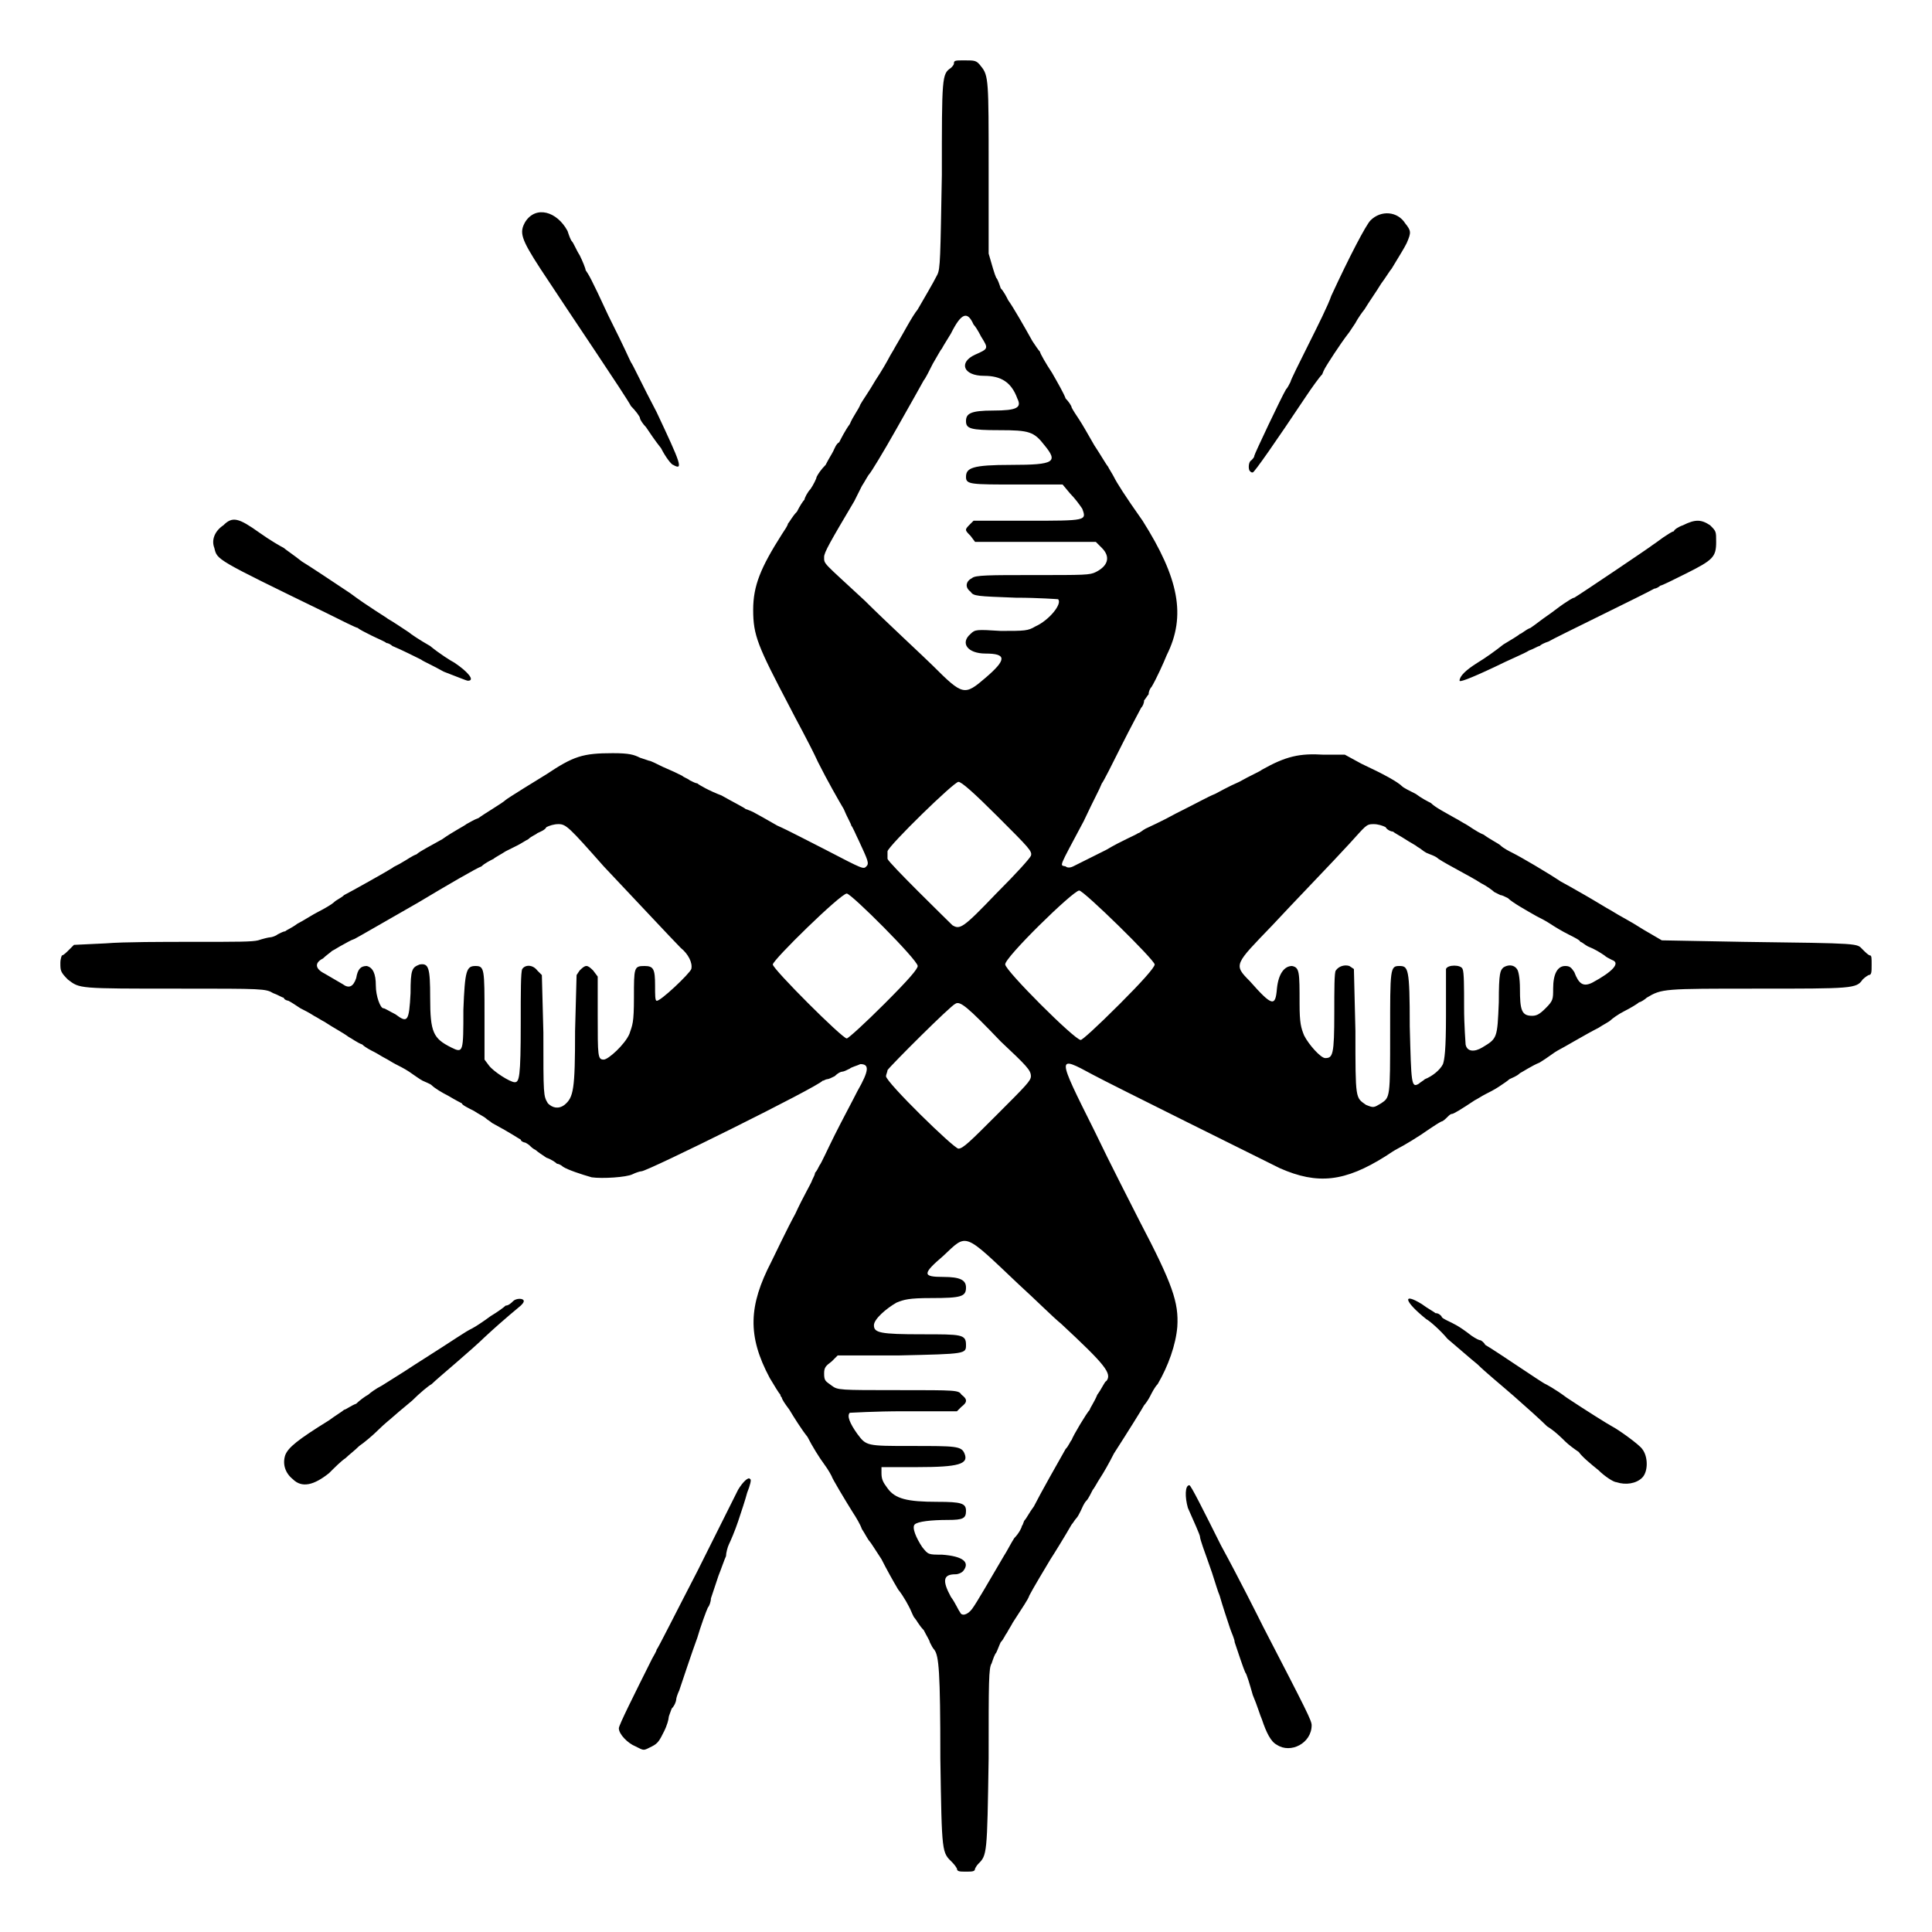
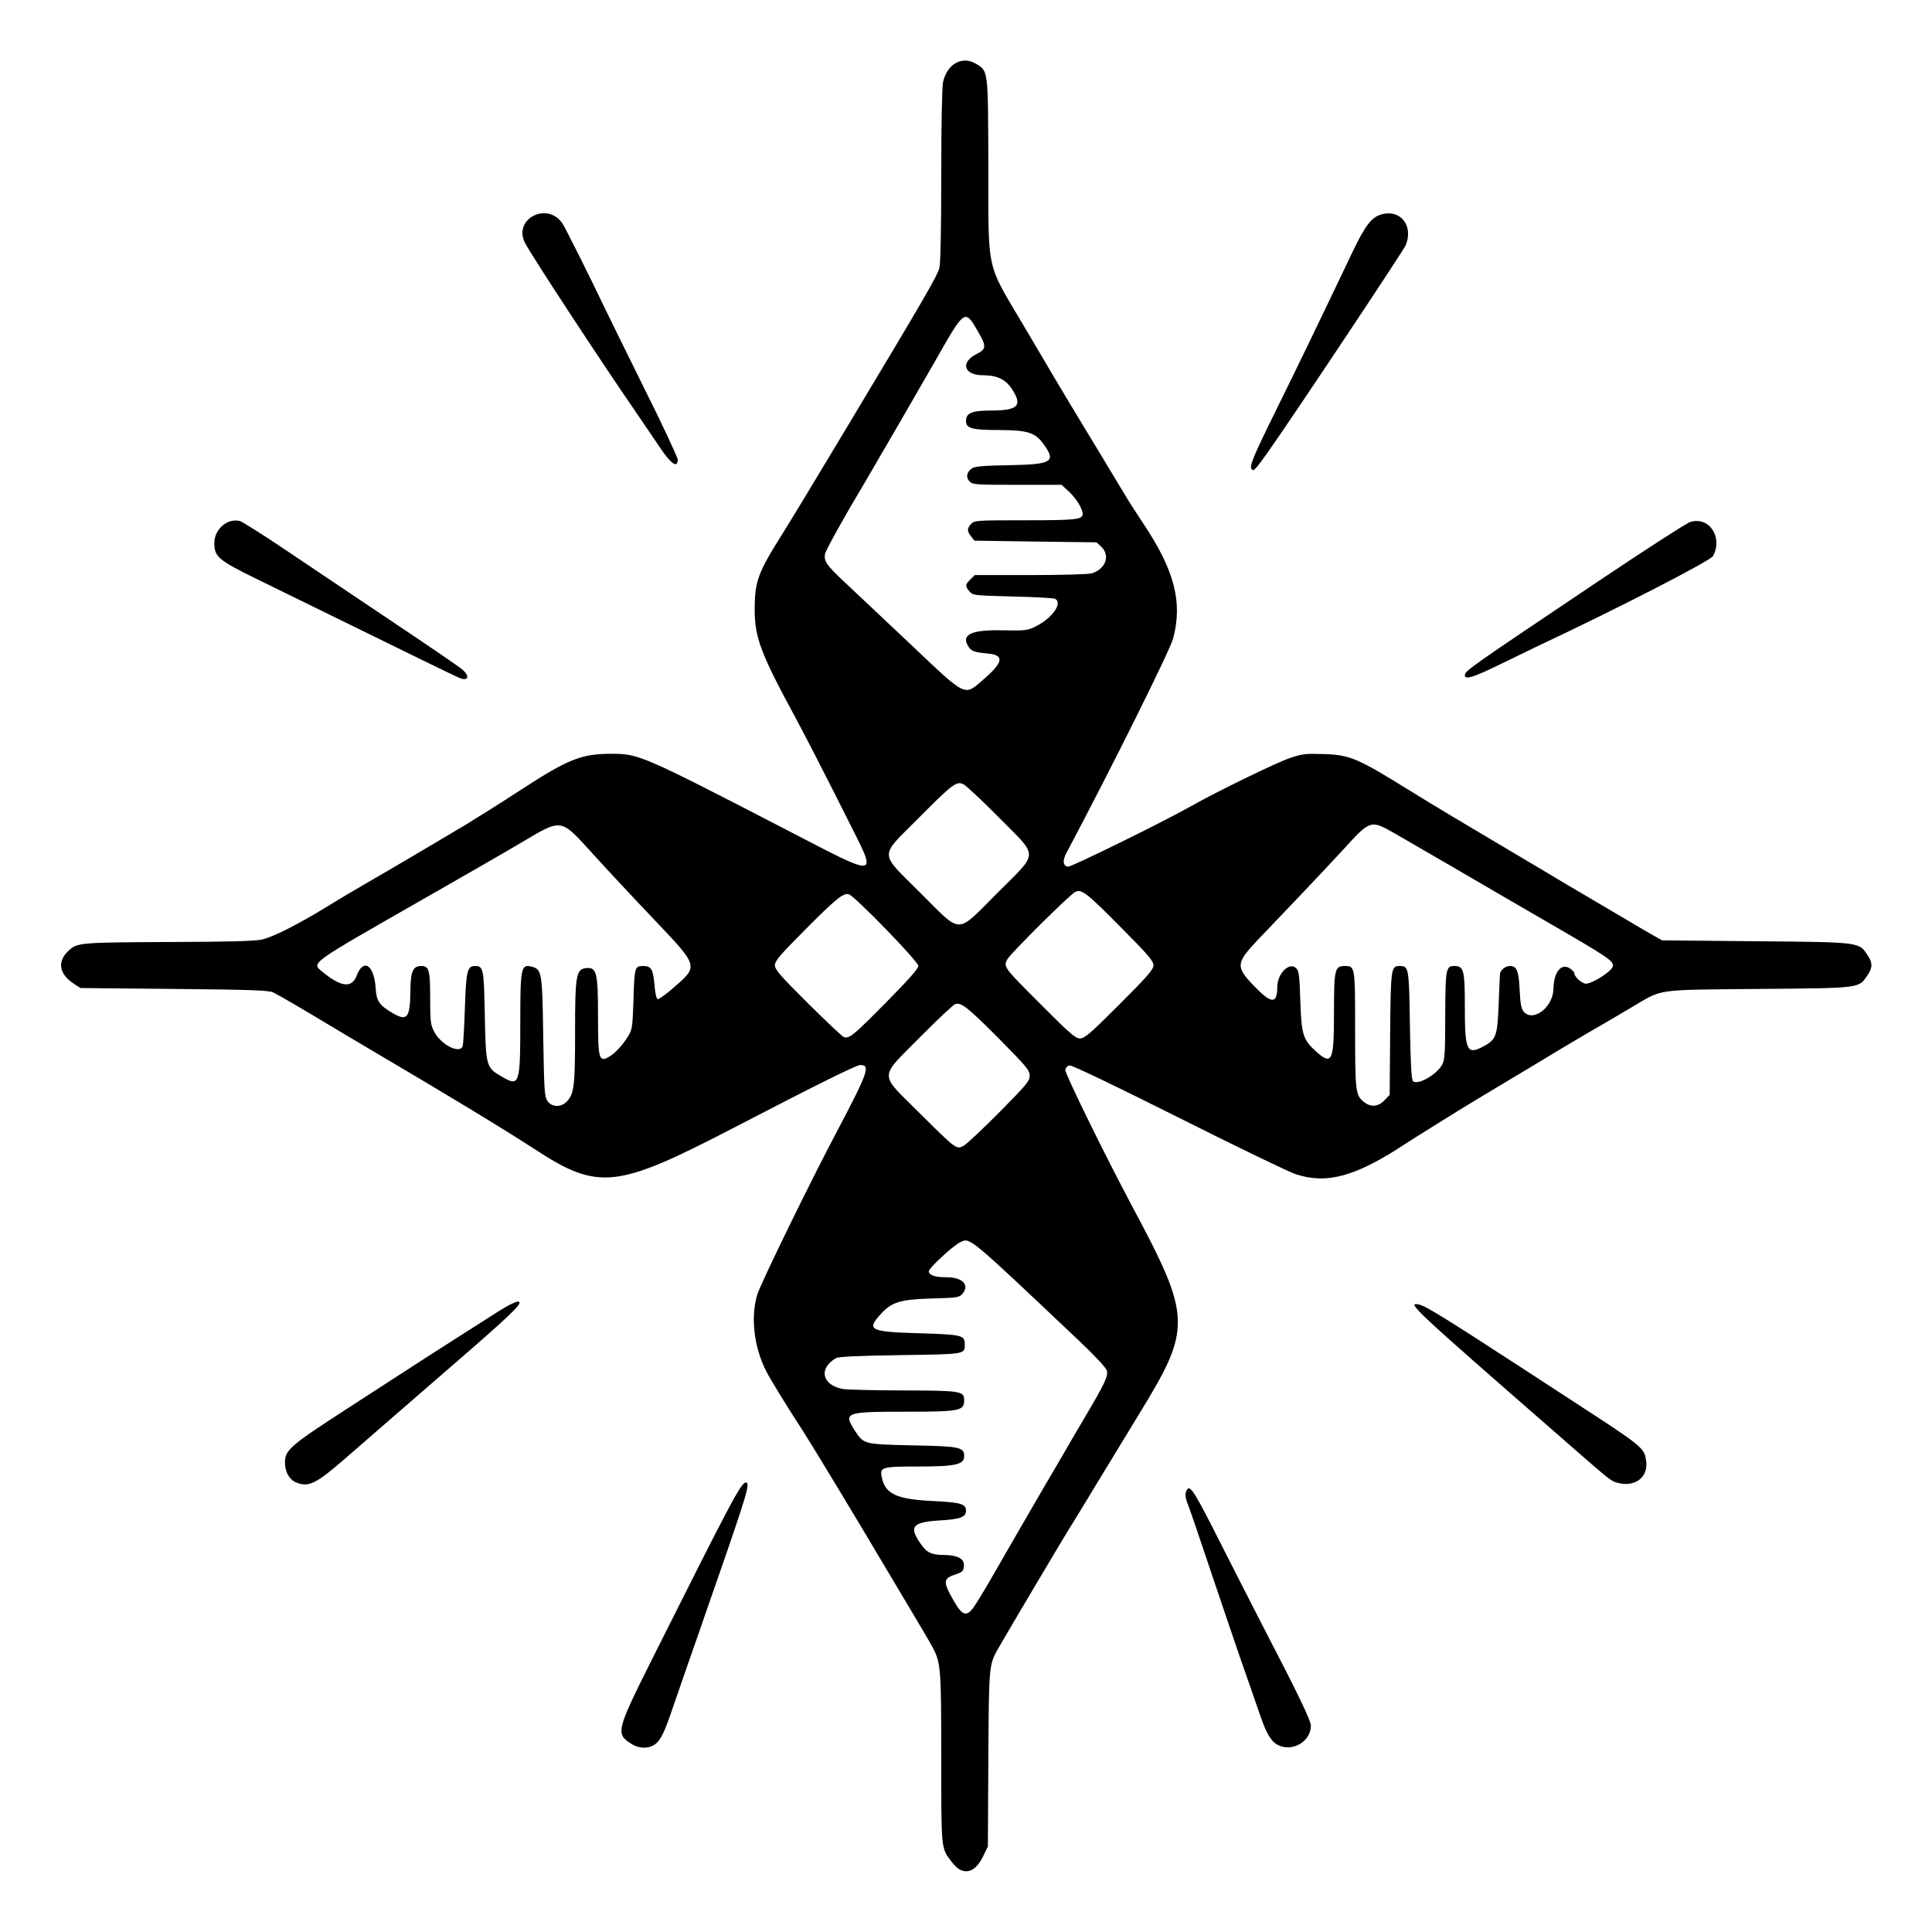
<svg xmlns="http://www.w3.org/2000/svg" viewBox="0 0 128 128">
-   <path id="glyph" fill-rule="evenodd" d="M63.4 123.8C63.4 123.8 63.3 123.6 63.1 123.4C62.4 122.7 62.4 122.9 62.3 116.5C62.3 110.7 62.2 109.7 61.9 109.3C61.8 109.2 61.7 109.0 61.6 108.8C61.6 108.7 61.4 108.4 61.2 108.0C60.9 107.7 60.7 107.3 60.6 107.2C60.5 107.1 60.4 106.8 60.3 106.6C60.2 106.4 59.9 105.8 59.5 105.3C59.2 104.8 58.7 103.9 58.4 103.3C58.0 102.7 57.7 102.2 57.6 102.1C57.5 102.0 57.3 101.6 57.1 101.3C57.0 101.0 56.7 100.5 56.5 100.2C56.0 99.4 55.1 97.9 55.1 97.8C55.1 97.8 54.9 97.4 54.6 97.0C54.3 96.6 53.8 95.8 53.5 95.2C53.1 94.7 52.6 93.9 52.3 93.4C52.0 93.0 51.8 92.7 51.8 92.6C51.8 92.6 51.7 92.5 51.7 92.4C51.6 92.3 51.3 91.8 51.0 91.3C49.5 88.5 49.6 86.5 51.1 83.6C51.4 83.0 52.1 81.5 52.7 80.4C53.2 79.3 53.8 78.3 53.8 78.2C53.9 78.0 54.0 77.8 54.0 77.7C54.1 77.6 54.2 77.4 54.3 77.2C54.4 77.1 54.8 76.2 55.3 75.2C55.8 74.2 56.5 72.9 56.8 72.3C57.6 70.9 57.6 70.5 57.0 70.5C56.8 70.6 56.4 70.7 56.3 70.8C56.1 70.9 55.9 71.0 55.8 71.0C55.7 71.0 55.5 71.1 55.3 71.3C55.1 71.4 54.9 71.5 54.8 71.5C54.7 71.5 54.6 71.6 54.5 71.6C54.2 72.0 42.9 77.6 42.5 77.6C42.4 77.6 42.1 77.7 41.9 77.8C41.5 78.0 39.9 78.1 39.2 78.0C38.5 77.8 37.6 77.5 37.3 77.3C37.2 77.2 37.0 77.1 36.9 77.1C36.8 77.0 36.5 76.8 36.2 76.7C35.9 76.5 35.6 76.3 35.5 76.2C35.3 76.1 35.2 76.0 35.1 75.9C35.0 75.8 34.8 75.7 34.8 75.7C34.7 75.7 34.5 75.6 34.5 75.5C34.3 75.4 33.9 75.1 32.6 74.4C32.5 74.3 32.3 74.2 32.2 74.1C32.1 74.0 31.7 73.8 31.4 73.6C31.0 73.4 30.6 73.2 30.6 73.1C30.6 73.1 30.2 72.9 29.7 72.6C29.3 72.4 28.8 72.1 28.6 71.9C28.5 71.8 28.2 71.7 28.0 71.6C27.8 71.5 27.4 71.2 27.1 71.0C26.8 70.8 26.4 70.6 26.2 70.5C26.0 70.4 25.7 70.2 25.5 70.1C25.3 70.0 25.0 69.8 24.8 69.7C24.6 69.6 24.2 69.4 24.0 69.2C23.7 69.1 23.3 68.8 23.1 68.7C22.7 68.4 22.1 68.1 21.5 67.7C21.3 67.6 21.0 67.4 20.8 67.3C20.5 67.1 20.1 66.9 19.9 66.8C19.6 66.6 19.3 66.4 19.1 66.3C19.0 66.3 18.8 66.2 18.8 66.1C18.7 66.1 18.4 65.9 18.1 65.8C17.6 65.5 17.4 65.5 11.9 65.5C5.1 65.5 5.3 65.5 4.5 64.9C4.0 64.4 4.0 64.3 4.0 63.8C4.0 63.5 4.1 63.3 4.1 63.3C4.2 63.3 4.4 63.1 4.6 62.9L4.9 62.6L7.0 62.5C8.2 62.4 10.8 62.4 12.8 62.4C15.8 62.4 16.7 62.4 17.1 62.3C17.4 62.2 17.8 62.1 17.9 62.1C18.0 62.1 18.3 62.0 18.4 61.9C18.6 61.8 18.8 61.7 18.9 61.7C19.0 61.6 19.3 61.5 19.7 61.2C20.1 61.0 20.7 60.6 21.1 60.4C21.5 60.2 22.0 59.9 22.1 59.8C22.3 59.6 22.6 59.5 22.8 59.3C23.2 59.1 25.7 57.7 26.0 57.5C26.1 57.4 26.4 57.3 26.7 57.1C26.9 57.0 27.3 56.7 27.6 56.6C27.8 56.4 28.6 56.0 29.3 55.6C30.0 55.1 30.8 54.7 30.9 54.6C31.1 54.5 31.4 54.3 31.7 54.2C32.1 53.9 33.3 53.2 33.5 53.0C33.6 52.9 35.7 51.6 36.2 51.3C38.0 50.1 38.6 49.9 40.6 49.9C41.7 49.9 42.0 50.0 42.4 50.2C42.7 50.3 43.0 50.4 43.0 50.4C43.1 50.4 43.5 50.6 43.9 50.8C44.6 51.1 44.8 51.2 45.2 51.4C45.3 51.5 45.6 51.6 45.7 51.7C45.9 51.8 46.1 51.9 46.2 51.9C46.3 52.0 47.0 52.4 47.8 52.7C48.5 53.1 49.3 53.5 49.4 53.6C49.4 53.6 49.7 53.7 49.9 53.8C50.1 53.9 50.8 54.3 51.5 54.7C52.2 55.0 53.7 55.8 54.7 56.3C57.2 57.6 57.2 57.6 57.4 57.4C57.6 57.2 57.5 57.0 56.9 55.7C56.7 55.3 56.5 54.8 56.4 54.7C56.4 54.6 56.1 54.1 55.9 53.6C55.6 53.1 54.8 51.7 54.2 50.5C53.6 49.2 52.7 47.6 52.3 46.8C50.2 42.8 49.9 42.1 49.9 40.4C49.9 38.8 50.4 37.6 51.8 35.4C52.0 35.1 52.2 34.8 52.2 34.7C52.3 34.6 52.5 34.2 52.8 33.9C53.0 33.5 53.2 33.2 53.3 33.1C53.3 33.0 53.5 32.6 53.7 32.4C53.9 32.1 54.1 31.7 54.1 31.6C54.2 31.4 54.4 31.1 54.7 30.8C54.9 30.4 55.1 30.1 55.2 29.9C55.3 29.7 55.4 29.4 55.6 29.3C55.7 29.1 56.0 28.5 56.3 28.1C56.5 27.6 56.9 27.1 57.0 26.8C57.1 26.6 57.6 25.9 58.0 25.2C58.4 24.6 58.8 23.9 58.9 23.7C59.0 23.5 59.2 23.2 59.3 23.0C59.9 22.0 60.4 21.0 60.8 20.5C61.2 19.8 61.8 18.8 62.1 18.2C62.3 17.8 62.3 17.1 62.4 11.6C62.4 5.1 62.4 4.9 63.0 4.5C63.1 4.4 63.2 4.3 63.2 4.2C63.2 4.0 63.3 4.0 63.9 4.0C64.6 4.0 64.7 4.0 65.0 4.4C65.5 5.0 65.5 5.4 65.5 11.1C65.5 14.0 65.5 16.5 65.5 16.8C65.7 17.5 65.9 18.2 66.0 18.4C66.1 18.5 66.2 18.8 66.3 19.1C66.5 19.3 66.7 19.7 66.8 19.9C67.1 20.3 67.9 21.7 68.4 22.6C68.6 22.9 68.8 23.2 68.9 23.3C68.9 23.4 69.3 24.1 69.7 24.7C70.1 25.4 70.5 26.1 70.6 26.4C70.8 26.6 71.0 26.9 71.0 27.0C71.1 27.2 71.3 27.5 71.5 27.8C71.7 28.1 72.1 28.8 72.5 29.5C72.9 30.1 73.3 30.8 73.4 30.9C73.5 31.1 73.7 31.4 73.8 31.6C74.0 32.0 74.5 32.8 75.7 34.5C78.1 38.3 78.6 40.8 77.3 43.4C77.1 43.9 76.6 45.0 76.3 45.5C76.2 45.6 76.1 45.8 76.1 46.0C76.0 46.1 75.9 46.3 75.8 46.4C75.8 46.6 75.7 46.8 75.6 46.9C75.5 47.1 74.9 48.2 74.3 49.4C73.7 50.6 73.1 51.8 73.0 51.9C72.8 52.4 72.6 52.7 71.8 54.4C70.1 57.6 70.2 57.3 70.6 57.4C70.7 57.5 70.9 57.5 71.1 57.4C71.3 57.3 72.3 56.8 73.3 56.3C74.3 55.7 75.3 55.3 75.4 55.2C75.5 55.2 75.7 55.0 75.9 54.9C76.1 54.8 77.0 54.4 77.9 53.9C79.5 53.1 80.0 52.8 80.5 52.6C80.7 52.5 81.4 52.1 82.1 51.8C82.8 51.4 83.5 51.1 83.6 51.0C85.2 50.1 86.1 49.9 87.7 50.0L89.1 50.0L90.2 50.6C91.7 51.3 92.6 51.8 92.9 52.1C93.0 52.2 93.4 52.4 93.8 52.6C94.2 52.9 94.6 53.1 94.8 53.2C95.1 53.5 95.7 53.8 96.4 54.2C96.6 54.3 96.9 54.5 97.1 54.6C97.3 54.7 97.8 55.1 98.3 55.3C98.7 55.6 99.3 55.9 99.4 56.0C99.6 56.2 100.0 56.4 100.2 56.5C100.8 56.8 102.5 57.8 103.4 58.4C103.6 58.5 104.3 58.9 105.0 59.3C105.7 59.7 106.5 60.2 106.7 60.3C107.5 60.8 107.8 60.9 108.9 61.6L110.1 62.3L115.5 62.4C123.4 62.5 123.0 62.5 123.4 62.9C123.6 63.1 123.8 63.3 123.9 63.3C124.0 63.3 124.0 63.5 124.0 63.9C124.0 64.4 124.0 64.6 123.8 64.6C123.8 64.6 123.6 64.7 123.4 64.9C123.0 65.5 122.7 65.5 116.4 65.5C110.2 65.5 110.1 65.5 109.1 66.1C109.0 66.2 108.7 66.4 108.6 66.4C108.5 66.5 108.0 66.8 107.6 67.0C107.2 67.2 106.8 67.5 106.7 67.6C106.6 67.7 106.2 67.9 105.9 68.1C105.1 68.5 103.6 69.4 103.2 69.6C103.0 69.7 102.5 70.1 102.0 70.4C101.5 70.6 100.9 71.0 100.7 71.1C100.5 71.3 100.2 71.4 100.0 71.5C99.9 71.6 99.6 71.8 99.3 72.0C99.0 72.2 98.6 72.4 98.4 72.5C98.2 72.6 97.9 72.8 97.7 72.9C96.8 73.5 96.3 73.8 96.2 73.8C96.1 73.8 96.0 73.9 95.9 74.0C95.8 74.1 95.6 74.3 95.5 74.3C95.3 74.4 95.0 74.6 94.7 74.8C94.0 75.3 93.0 75.9 92.6 76.1C92.4 76.2 92.1 76.4 91.8 76.6C89.1 78.3 87.3 78.5 84.8 77.4C84.0 77.0 73.5 71.8 72.4 71.2C70.0 69.9 70.0 69.9 72.5 74.9C73.6 77.2 75.0 79.9 75.5 80.9C77.7 85.1 78.1 86.3 78.0 87.9C77.9 89.1 77.4 90.5 76.7 91.7C76.5 91.9 76.3 92.3 76.2 92.5C76.1 92.7 75.9 93.0 75.8 93.1C75.7 93.3 74.7 94.9 73.8 96.3C73.5 96.9 73.1 97.6 72.9 97.9C72.7 98.2 72.5 98.6 72.4 98.7C72.3 98.9 72.1 99.3 72.0 99.4C71.8 99.6 71.7 99.9 71.6 100.1C71.5 100.3 71.4 100.5 71.3 100.6C71.2 100.7 71.1 100.9 71.0 101.0C70.6 101.7 69.8 103.0 69.6 103.3C69.3 103.8 68.4 105.3 68.2 105.7C68.1 106.0 67.8 106.4 67.1 107.5C67.0 107.7 66.8 108.0 66.7 108.2C66.6 108.3 66.5 108.6 66.3 108.8C66.2 109.0 66.1 109.3 66.0 109.5C65.9 109.6 65.8 109.9 65.7 110.2C65.5 110.5 65.5 111.4 65.5 116.5C65.4 122.9 65.4 122.9 64.8 123.5C64.7 123.6 64.6 123.8 64.6 123.8C64.6 124.0 64.4 124.0 64.0 124.0C63.6 124.0 63.4 124.0 63.4 123.8ZM42.1 115.7C41.6 115.5 41.0 114.9 41.0 114.5C41.0 114.3 42.0 112.3 43.2 109.9C43.3 109.7 43.5 109.4 43.5 109.3C43.6 109.2 44.8 106.8 46.2 104.1C47.6 101.3 48.8 98.9 48.9 98.7C49.2 98.2 49.6 97.8 49.7 98.0C49.8 98.0 49.7 98.4 49.5 98.9C49.4 99.3 49.1 100.2 48.9 100.8C48.7 101.4 48.4 102.1 48.3 102.3C48.2 102.5 48.1 102.9 48.1 103.1C48.0 103.3 47.8 103.9 47.6 104.4C47.4 105.0 47.2 105.6 47.1 105.9C47.1 106.1 47.0 106.4 46.9 106.5C46.8 106.7 46.4 107.8 46.2 108.5C45.9 109.3 45.1 111.7 45.0 112.0C44.9 112.2 44.8 112.5 44.8 112.6C44.8 112.7 44.7 113.0 44.5 113.2C44.4 113.5 44.3 113.7 44.3 113.8C44.3 113.9 44.2 114.3 44.0 114.7C43.7 115.3 43.6 115.5 43.2 115.7C42.6 116.0 42.7 116.0 42.1 115.7ZM84.6 115.6C84.2 115.4 83.9 114.8 83.6 113.9C83.5 113.7 83.3 113.0 83.0 112.3C82.8 111.6 82.6 110.9 82.5 110.8C82.4 110.6 82.0 109.4 81.8 108.8C81.8 108.6 81.6 108.2 81.5 107.9C81.3 107.3 81.0 106.4 80.8 105.7C80.7 105.5 80.5 104.8 80.3 104.2C80.1 103.6 79.8 102.8 79.7 102.5C79.6 102.2 79.5 101.9 79.5 101.8C79.5 101.7 79.1 100.8 78.7 99.9C78.5 99.2 78.5 98.4 78.8 98.4C78.9 98.4 79.7 100.0 80.9 102.4C82.1 104.6 83.3 107.0 83.7 107.8C86.6 113.4 86.9 114.0 86.9 114.3C86.9 115.5 85.5 116.2 84.6 115.6ZM64.4 106.6C64.7 106.2 65.5 104.8 66.5 103.1C66.7 102.8 67.0 102.2 67.2 101.9C67.5 101.6 67.7 101.2 67.7 101.1C67.8 101.0 67.8 100.8 67.9 100.7C68.0 100.6 68.2 100.2 68.5 99.8C68.9 99.0 70.2 96.7 70.6 96.0C70.8 95.8 70.9 95.5 71.0 95.4C71.1 95.1 72.0 93.6 72.2 93.4C72.2 93.3 72.5 92.9 72.7 92.4C73.0 92.0 73.2 91.5 73.3 91.5C73.7 91.0 73.2 90.4 70.3 87.7C69.8 87.3 68.6 86.1 67.5 85.1C63.8 81.6 64.1 81.7 62.5 83.2C61.1 84.4 61.1 84.6 62.5 84.6C63.6 84.6 64.0 84.8 64.0 85.3C64.0 85.9 63.7 86.0 61.7 86.0C60.2 86.0 59.9 86.1 59.4 86.3C58.7 86.7 57.9 87.4 57.9 87.8C57.9 88.3 58.3 88.4 61.1 88.4C63.7 88.4 64.0 88.4 64.0 89.1C64.0 89.7 64.0 89.7 59.6 89.8L55.5 89.8L55.1 90.2C54.7 90.5 54.6 90.6 54.6 91.0C54.6 91.5 54.7 91.5 55.1 91.8C55.5 92.1 55.6 92.1 59.5 92.1C63.4 92.1 63.5 92.1 63.7 92.4C64.1 92.7 64.1 92.9 63.7 93.2L63.4 93.5L59.9 93.5C57.9 93.5 56.4 93.6 56.3 93.6C56.1 93.8 56.3 94.3 56.8 95.0C57.4 95.8 57.4 95.8 60.4 95.8C63.3 95.8 63.7 95.8 63.9 96.3C64.2 97.0 63.5 97.2 60.8 97.2L58.4 97.2L58.4 97.6C58.4 98.0 58.5 98.2 58.8 98.6C59.3 99.3 60.1 99.5 62.1 99.5C63.7 99.5 64.0 99.6 64.0 100.1C64.0 100.6 63.8 100.7 62.8 100.7C61.7 100.7 60.8 100.8 60.6 101.0C60.4 101.2 60.7 101.9 61.1 102.5C61.5 103.0 61.5 103.0 62.4 103.0C63.8 103.1 64.3 103.5 63.8 104.1C63.7 104.2 63.5 104.3 63.3 104.3C62.5 104.3 62.4 104.7 63.0 105.8C63.3 106.2 63.5 106.7 63.6 106.8C63.7 107.1 64.1 107.0 64.4 106.6ZM19.4 98.0C18.9 97.6 18.7 97.0 18.9 96.4C19.1 95.9 19.7 95.4 21.8 94.1C22.2 93.8 22.7 93.5 22.8 93.4C22.9 93.4 23.3 93.1 23.6 93.0C23.8 92.8 24.2 92.5 24.4 92.4C24.5 92.3 24.9 92.0 25.3 91.8C25.6 91.6 26.6 91.0 27.5 90.4C30.5 88.5 30.7 88.3 31.3 88.0C31.5 87.9 32.1 87.5 32.5 87.2C33.0 86.9 33.4 86.6 33.5 86.5C33.7 86.5 33.9 86.3 34.0 86.2C34.2 86.0 34.7 86.0 34.7 86.2C34.7 86.3 34.6 86.4 34.5 86.5C34.4 86.6 33.5 87.3 32.1 88.6C31.8 88.9 30.9 89.7 30.2 90.3C29.5 90.9 28.8 91.5 28.6 91.7C28.4 91.8 27.8 92.3 27.3 92.8C26.7 93.3 26.1 93.8 26.0 93.9C25.9 94.0 25.5 94.3 25.1 94.7C24.7 95.1 24.1 95.6 23.8 95.8C23.5 96.1 23.1 96.4 22.9 96.6C22.6 96.8 22.2 97.2 21.8 97.6C20.8 98.4 20.0 98.6 19.4 98.0ZM107.1 98.2C106.9 98.2 106.3 97.8 105.9 97.4C105.4 97.0 104.8 96.5 104.6 96.2C104.3 96.0 103.9 95.7 103.7 95.5C103.5 95.3 103.0 94.8 102.5 94.5C102.1 94.1 101.1 93.2 100.3 92.5C99.5 91.8 98.4 90.9 97.9 90.4C97.4 90.0 96.5 89.2 95.9 88.7C95.4 88.1 94.7 87.5 94.5 87.4C93.0 86.2 92.9 85.6 94.2 86.4C94.6 86.7 95.0 86.9 95.1 87.0C95.3 87.0 95.4 87.1 95.5 87.2C95.5 87.3 95.7 87.4 95.9 87.5C96.3 87.7 96.6 87.8 97.5 88.5C97.8 88.7 98.0 88.8 98.1 88.8C98.1 88.8 98.3 88.9 98.4 89.1C99.1 89.5 102.3 91.7 102.4 91.7C102.4 91.7 103.0 92.0 103.8 92.6C105.0 93.4 106.6 94.4 106.8 94.5C107.2 94.7 108.6 95.7 108.8 96.0C109.2 96.5 109.2 97.5 108.8 97.9C108.4 98.3 107.7 98.4 107.1 98.2ZM66.0 73.9C68.0 71.9 68.3 71.6 68.3 71.3C68.3 70.9 68.0 70.6 66.3 69.0C64.1 66.7 63.6 66.3 63.3 66.5C63.0 66.6 59.0 70.6 58.8 70.9C58.8 71.0 58.7 71.2 58.7 71.3C58.7 71.7 63.2 76.1 63.5 76.1C63.8 76.1 64.3 75.6 66.0 73.9ZM37.4 73.2C38.0 72.7 38.1 72.2 38.1 68.3L38.2 64.6L38.4 64.3C38.8 63.9 38.9 63.9 39.3 64.3L39.6 64.7L39.6 67.2C39.6 70.0 39.6 70.2 40.0 70.2C40.3 70.2 41.4 69.2 41.7 68.5C41.9 67.9 42.0 67.8 42.0 66.1C42.0 64.1 42.0 64.0 42.7 64.0C43.3 64.0 43.4 64.2 43.4 65.3C43.4 65.9 43.4 66.3 43.5 66.3C43.7 66.4 45.7 64.5 45.8 64.2C45.9 63.8 45.6 63.2 45.1 62.8C44.6 62.3 41.8 59.3 40.0 57.4C37.7 54.8 37.5 54.6 37.0 54.6C36.7 54.6 36.4 54.7 36.2 54.8C36.1 55.0 35.8 55.1 35.6 55.2C35.5 55.3 35.2 55.4 35.0 55.6C34.8 55.7 34.5 55.9 34.3 56.0C34.1 56.1 33.7 56.3 33.5 56.4C33.2 56.6 32.8 56.8 32.7 56.9C32.5 57.0 32.1 57.2 31.9 57.4C31.6 57.5 29.7 58.6 27.7 59.8C25.6 61.0 23.7 62.1 23.5 62.2C23.2 62.3 22.9 62.5 22.7 62.6C22.5 62.7 22.2 62.9 22.0 63.0C21.9 63.1 21.6 63.3 21.4 63.5C20.8 63.8 20.9 64.2 21.5 64.5C22.0 64.8 22.2 64.9 22.7 65.2C23.1 65.5 23.4 65.4 23.6 64.8C23.7 64.2 23.9 64.0 24.3 64.0C24.7 64.1 24.9 64.5 24.9 65.3C24.9 66.0 25.2 66.8 25.4 66.8C25.5 66.8 25.8 67.0 26.2 67.2C27.0 67.8 27.1 67.7 27.2 65.8C27.2 64.2 27.3 64.1 27.8 63.9C28.4 63.8 28.5 64.1 28.5 66.1C28.5 68.4 28.7 68.8 29.9 69.4C30.7 69.8 30.7 69.7 30.7 66.9C30.8 64.3 30.9 64.0 31.5 64.0C32.1 64.0 32.1 64.2 32.1 67.3L32.1 70.2L32.4 70.6C32.7 71.0 33.8 71.7 34.1 71.7C34.4 71.7 34.5 71.4 34.5 67.8C34.5 65.7 34.5 64.4 34.6 64.2C34.8 63.9 35.3 63.9 35.6 64.3L35.9 64.6L36.0 68.4C36.0 72.6 36.0 72.6 36.3 73.1C36.6 73.4 37.0 73.5 37.4 73.2ZM91.5 73.1C92.1 72.7 92.1 72.7 92.1 68.4C92.1 64.2 92.1 64.0 92.7 64.0C93.3 64.0 93.4 64.1 93.4 68.0C93.5 71.8 93.5 72.1 94.0 71.8C94.1 71.7 94.3 71.6 94.4 71.5C94.9 71.3 95.4 70.9 95.6 70.5C95.7 70.2 95.8 69.6 95.8 67.3C95.8 65.7 95.8 64.3 95.8 64.2C95.9 63.9 96.8 63.9 96.9 64.2C97.0 64.4 97.0 65.4 97.0 66.7C97.0 68.0 97.1 69.1 97.1 69.2C97.2 69.7 97.7 69.7 98.2 69.4C99.2 68.8 99.2 68.8 99.3 66.4C99.3 64.4 99.4 64.3 99.6 64.1C99.9 63.9 100.3 63.9 100.5 64.2C100.6 64.3 100.7 64.8 100.7 65.5C100.7 66.9 100.8 67.3 101.5 67.3C101.8 67.3 102.0 67.2 102.4 66.8C102.9 66.3 102.9 66.2 102.9 65.5C102.9 64.5 103.2 64.0 103.7 64.0C104.0 64.0 104.1 64.1 104.3 64.4C104.6 65.2 104.9 65.4 105.5 65.1C106.8 64.4 107.4 63.8 106.8 63.6C106.6 63.5 106.4 63.4 106.3 63.3C106.0 63.1 105.7 62.9 105.2 62.7C105.0 62.6 104.8 62.4 104.7 62.4C104.7 62.3 104.3 62.1 103.9 61.9C103.5 61.7 103.0 61.4 102.7 61.2C102.4 61.0 102.0 60.8 101.8 60.7C101.1 60.3 100.2 59.8 99.9 59.5C99.7 59.4 99.5 59.3 99.4 59.3C99.4 59.3 99.2 59.2 99.0 59.1C98.9 59.0 98.5 58.7 98.1 58.5C97.5 58.1 95.9 57.3 95.3 56.9C95.1 56.7 94.7 56.6 94.5 56.5C94.3 56.4 94.1 56.2 93.9 56.1C93.8 56.0 93.4 55.8 93.1 55.6C92.8 55.4 92.4 55.2 92.3 55.1C92.2 55.1 91.9 55.0 91.8 54.8C91.6 54.7 91.3 54.6 91.0 54.6C90.5 54.6 90.5 54.7 89.4 55.9C88.4 57.0 85.5 60.0 84.3 61.3C81.8 63.9 81.7 63.9 82.8 65.0C84.3 66.7 84.5 66.7 84.6 65.5C84.7 64.5 85.1 64.0 85.6 64.0C86.1 64.1 86.1 64.4 86.1 66.5C86.1 67.8 86.2 68.1 86.4 68.6C86.7 69.2 87.5 70.1 87.8 70.1C88.3 70.1 88.4 69.9 88.4 67.1C88.4 65.6 88.4 64.4 88.5 64.3C88.7 64.0 89.1 63.9 89.4 64.0L89.7 64.2L89.8 68.3C89.8 72.9 89.8 72.7 90.5 73.2C91.0 73.4 91.0 73.4 91.5 73.1ZM74.2 66.5C75.6 65.1 76.5 64.1 76.5 63.9C76.5 63.6 71.8 59.0 71.5 59.0C71.1 59.0 66.5 63.5 66.6 63.9C66.6 64.3 71.2 68.9 71.6 68.9C71.7 68.9 72.6 68.1 74.2 66.5ZM58.6 66.5C60.2 64.9 60.8 64.2 60.8 64.0C60.8 63.6 56.4 59.2 56.1 59.2C55.7 59.2 51.2 63.6 51.2 63.9C51.2 64.2 55.8 68.8 56.1 68.8C56.2 68.8 57.3 67.8 58.6 66.5ZM66.0 59.2C67.4 57.8 68.2 56.9 68.3 56.7C68.4 56.4 68.2 56.2 66.1 54.1C64.5 52.5 63.7 51.8 63.5 51.8C63.2 51.8 58.9 56.0 58.8 56.4C58.8 56.6 58.8 56.8 58.8 56.9C58.9 57.2 62.7 60.9 63.1 61.3C63.6 61.6 63.8 61.5 66.0 59.2ZM65.3 44.9C66.7 43.7 66.7 43.3 65.3 43.3C64.1 43.3 63.6 42.6 64.3 42.0C64.6 41.7 64.7 41.7 66.3 41.8C67.9 41.8 68.1 41.8 68.6 41.5C69.5 41.1 70.4 40.0 70.1 39.7C70.1 39.7 68.8 39.6 67.3 39.6C64.7 39.5 64.5 39.5 64.3 39.2C63.9 38.9 64.0 38.5 64.4 38.3C64.6 38.1 65.6 38.1 68.4 38.1C71.9 38.1 72.2 38.1 72.6 37.9C73.4 37.5 73.6 36.9 73.0 36.3L72.6 35.9L68.6 35.9L64.6 35.9L64.3 35.5C63.9 35.1 63.9 35.1 64.3 34.7L64.5 34.5L68.0 34.5C72.0 34.5 72.0 34.5 71.7 33.7C71.5 33.4 71.2 33.0 70.9 32.7L70.4 32.1L67.4 32.1C64.3 32.1 64.0 32.1 64.0 31.6C64.0 31.0 64.4 30.8 67.0 30.8C69.9 30.8 70.1 30.6 69.2 29.5C68.5 28.6 68.2 28.5 66.2 28.5C64.3 28.5 64.0 28.4 64.0 27.9C64.0 27.4 64.3 27.2 65.8 27.2C67.4 27.2 67.7 27.0 67.4 26.4C67.0 25.3 66.3 24.9 65.2 24.9C63.8 24.9 63.5 24.0 64.6 23.5C65.5 23.1 65.5 23.1 65.0 22.3C64.8 21.9 64.6 21.6 64.5 21.5C64.1 20.6 63.7 20.7 63.0 22.1C62.7 22.6 62.5 22.9 62.4 23.1C62.3 23.2 62.1 23.6 61.8 24.1C61.6 24.5 61.3 25.1 61.2 25.2C61.1 25.4 60.3 26.8 59.4 28.4C58.5 30.0 57.7 31.3 57.6 31.4C57.5 31.5 57.3 31.9 57.1 32.2C56.9 32.6 56.7 33.0 56.6 33.2C55.0 35.9 54.6 36.6 54.6 36.9C54.6 37.4 54.5 37.2 57.3 39.8C58.6 41.1 61.3 43.6 61.8 44.1C63.8 46.1 63.9 46.1 65.3 44.9ZM29.4 44.5C28.7 44.1 28.0 43.8 27.9 43.7C27.7 43.6 26.5 43.0 26.0 42.8C25.9 42.7 25.7 42.6 25.6 42.6C25.5 42.5 25.0 42.3 24.6 42.1C24.2 41.9 23.8 41.7 23.7 41.6C23.6 41.6 22.6 41.1 21.6 40.6C14.2 37.0 14.4 37.1 14.2 36.3C14.0 35.8 14.2 35.2 14.8 34.8C15.4 34.2 15.8 34.3 17.2 35.3C17.9 35.8 18.6 36.2 18.8 36.3C18.9 36.4 19.5 36.8 20.0 37.2C20.5 37.5 22.0 38.5 23.2 39.3C24.4 40.2 25.6 40.9 25.7 41.0C25.9 41.1 26.8 41.7 27.1 41.9C27.2 42.0 27.8 42.4 28.5 42.8C29.1 43.3 29.9 43.8 30.1 43.9C31.0 44.5 31.5 45.1 31.0 45.1C30.9 45.1 30.2 44.8 29.4 44.5ZM96.7 45.1C96.7 44.8 97.1 44.4 97.9 43.9C98.4 43.6 99.1 43.1 99.6 42.7C100.1 42.4 100.6 42.1 100.7 42.0C100.8 42.0 101.1 41.7 101.4 41.6C101.7 41.4 102.2 41.0 102.5 40.8C102.8 40.6 103.3 40.2 103.6 40.0C103.9 39.8 104.2 39.6 104.3 39.6C104.8 39.3 109.4 36.2 109.5 36.1C109.5 36.1 109.8 35.9 110.2 35.6C110.5 35.4 110.8 35.2 110.9 35.2C110.9 35.1 111.2 34.9 111.5 34.8C112.3 34.4 112.7 34.4 113.3 34.8C113.7 35.2 113.7 35.2 113.7 35.9C113.7 36.9 113.5 37.1 111.7 38.0C110.9 38.4 110.1 38.8 110.0 38.8C109.9 38.9 109.7 39.0 109.6 39.0C109.1 39.3 102.9 42.3 102.6 42.5C102.3 42.6 102.1 42.7 102.0 42.8C101.9 42.8 101.6 43.0 101.3 43.1C101.0 43.3 100.0 43.7 99.0 44.2C97.3 45.0 96.7 45.2 96.7 45.1ZM82.8 31.2C82.7 31.1 82.7 30.6 82.9 30.5C83.0 30.4 83.1 30.3 83.1 30.2C83.1 30.1 84.9 26.3 85.2 25.8C85.3 25.7 85.4 25.5 85.5 25.3C85.5 25.2 86.1 24.0 86.7 22.8C87.3 21.6 88.0 20.2 88.2 19.6C89.4 17.0 90.5 14.9 90.8 14.6C91.5 13.9 92.6 14.0 93.1 14.8C93.5 15.3 93.5 15.4 93.2 16.1C93.0 16.5 92.8 16.8 92.2 17.8C92.1 17.9 91.8 18.4 91.5 18.8C91.2 19.3 90.7 20.0 90.4 20.5C90.0 21.0 89.8 21.4 89.8 21.4C89.8 21.4 89.6 21.7 89.4 22.0C88.7 22.9 87.9 24.2 87.9 24.2C87.9 24.2 87.7 24.5 87.6 24.8C87.4 25.0 86.9 25.7 86.5 26.3C84.5 29.3 83.1 31.3 83.0 31.3C82.9 31.3 82.9 31.3 82.8 31.2ZM44.6 30.8C44.5 30.8 44.1 30.3 43.8 29.7C43.4 29.2 43.0 28.6 42.8 28.3C42.6 28.1 42.4 27.8 42.4 27.7C42.4 27.6 42.1 27.2 41.8 26.9C41.5 26.3 37.9 21.0 35.8 17.8C34.5 15.8 34.4 15.4 34.8 14.7C35.5 13.6 36.9 14.0 37.6 15.3C37.7 15.6 37.8 15.9 37.9 16.0C38.0 16.1 38.2 16.6 38.4 16.9C38.6 17.3 38.8 17.8 38.8 17.9C39.0 18.2 39.1 18.3 40.3 20.9C41.5 23.3 41.6 23.6 41.8 24.0C41.9 24.1 42.6 25.6 43.5 27.3C45.1 30.7 45.3 31.2 44.6 30.8Z" />
+   <path id="glyph" fill-rule="evenodd" d="M63.56 123.85C63.42 123.77 63.17 123.52 63.00 123.29C62.35 122.42 62.36 122.54 62.36 116.49C62.36 110.63 62.33 110.20 61.83 109.22C61.65 108.87 61.15 108.02 59.39 105.07C59.16 104.69 58.80 104.08 58.59 103.73C56.82 100.73 53.90 95.91 53.27 94.92C52.15 93.20 51.04 91.39 50.77 90.86C49.95 89.25 49.72 87.28 50.17 85.77C50.38 85.07 53.70 78.26 55.45 74.96C57.51 71.05 57.69 70.56 57.00 70.56C56.73 70.56 54.10 71.87 48.59 74.73C40.81 78.77 39.64 78.89 35.40 76.12C33.37 74.80 29.66 72.55 24.80 69.69C23.51 68.93 22.09 68.08 21.64 67.81C20.25 66.97 18.49 65.94 18.12 65.76C17.83 65.61 16.75 65.57 11.55 65.52L5.33 65.46L4.87 65.16C3.91 64.52 3.78 63.70 4.53 63.00C5.11 62.45 5.22 62.44 11.22 62.41C15.19 62.40 16.93 62.35 17.38 62.24C18.13 62.06 19.73 61.25 21.58 60.12C22.32 59.66 23.48 58.97 24.16 58.58C25.62 57.74 28.80 55.87 30.84 54.65C31.64 54.16 33.20 53.18 34.29 52.47C37.66 50.27 38.49 49.94 40.55 49.94C42.31 49.94 42.60 50.06 52.11 54.98C58.39 58.23 58.16 58.27 56.17 54.31C54.80 51.57 53.25 48.55 52.64 47.43C50.40 43.30 50.00 42.22 50.00 40.39C50.00 38.52 50.21 37.95 51.83 35.38C52.29 34.65 54.23 31.45 56.14 28.26C61.43 19.44 62.07 18.33 62.24 17.74C62.31 17.46 62.36 15.19 62.36 11.65C62.36 8.14 62.41 5.79 62.48 5.44C62.75 4.23 63.75 3.67 64.67 4.23C65.48 4.72 65.46 4.59 65.48 10.97C65.49 18.18 65.30 17.32 67.86 21.64C68.39 22.54 69.01 23.59 69.24 23.98C69.96 25.22 71.72 28.14 73.04 30.31C73.74 31.47 74.46 32.66 74.63 32.95C74.80 33.24 75.30 34.01 75.73 34.66C77.81 37.77 78.36 39.88 77.73 42.28C77.52 43.09 73.61 50.94 70.66 56.50C70.38 57.01 70.42 57.37 70.76 57.42C70.97 57.45 77.17 54.40 78.95 53.39C80.47 52.52 84.59 50.51 85.41 50.24C86.28 49.94 86.47 49.92 87.75 49.96C89.43 50.02 89.94 50.23 93.34 52.34C93.65 52.53 94.26 52.91 94.69 53.17C95.12 53.44 96.92 54.51 98.69 55.56C100.46 56.61 102.28 57.69 102.73 57.96C103.18 58.24 104.34 58.92 105.31 59.49C106.28 60.06 107.44 60.74 107.89 61.01C108.34 61.28 109.02 61.68 109.41 61.90L110.11 62.30L116.32 62.36C123.28 62.42 123.15 62.41 123.73 63.28C124.07 63.79 124.07 64.10 123.74 64.59C123.13 65.49 123.39 65.46 116.50 65.52C109.49 65.59 110.22 65.49 108.06 66.76C107.32 67.20 105.98 67.99 105.07 68.51C104.17 69.04 103.17 69.63 102.85 69.83C102.53 70.03 101.21 70.82 99.92 71.59C98.63 72.36 97.14 73.26 96.61 73.59C96.08 73.92 95.21 74.46 94.68 74.79C94.16 75.11 93.46 75.56 93.13 75.77C89.82 77.95 87.93 78.47 85.86 77.80C85.40 77.65 81.90 75.96 78.08 74.04C73.97 71.98 71.02 70.56 70.87 70.59C70.72 70.61 70.61 70.72 70.58 70.88C70.55 71.12 73.16 76.45 75.02 79.94C78.95 87.30 78.97 87.96 75.49 93.65C74.76 94.84 73.50 96.93 72.67 98.28C71.85 99.64 71.05 100.96 70.88 101.21C70.60 101.65 66.84 107.98 66.19 109.12C65.51 110.31 65.52 110.21 65.48 116.51L65.45 122.33L65.13 122.99C64.69 123.88 64.15 124.17 63.56 123.85ZM41.89 115.57C40.76 114.88 40.79 114.74 43.27 109.79C48.39 99.57 49.10 98.22 49.41 98.22C49.72 98.22 49.51 98.94 47.54 104.61C47.11 105.83 46.61 107.28 46.42 107.83C46.23 108.38 45.84 109.51 45.54 110.35C45.25 111.19 44.83 112.40 44.61 113.04C44.04 114.73 43.79 115.26 43.43 115.54C43.03 115.86 42.39 115.87 41.89 115.57ZM84.68 115.62C84.20 115.37 83.90 114.87 83.42 113.45C83.19 112.77 82.65 111.22 82.22 110.00C81.80 108.77 80.87 106.06 80.17 103.96C79.47 101.87 78.82 99.96 78.72 99.72C78.51 99.22 78.49 98.94 78.65 98.69C78.85 98.36 79.17 98.88 80.92 102.35C81.86 104.20 83.09 106.62 83.67 107.74C86.00 112.23 86.85 113.99 86.85 114.33C86.85 115.37 85.64 116.09 84.68 115.62ZM64.49 106.51C64.65 106.30 65.30 105.23 65.92 104.14C67.04 102.19 67.72 101.02 68.99 98.83C69.34 98.24 69.92 97.24 70.29 96.61C70.65 95.98 71.38 94.73 71.92 93.82C73.20 91.65 73.43 91.17 73.33 90.80C73.29 90.63 72.53 89.81 71.47 88.81C64.07 81.81 64.28 81.99 63.62 82.30C63.14 82.53 61.54 84.01 61.54 84.22C61.54 84.48 61.95 84.63 62.71 84.62C63.76 84.62 64.25 85.12 63.78 85.70C63.56 85.96 63.47 85.98 61.70 86.03C59.59 86.10 59.07 86.26 58.31 87.11C57.40 88.11 57.66 88.24 60.88 88.33C63.77 88.42 63.92 88.46 63.92 89.07C63.92 89.73 63.97 89.72 59.63 89.78C56.91 89.82 55.55 89.88 55.39 89.98C54.22 90.65 54.45 91.75 55.81 92.02C56.09 92.07 57.91 92.12 59.84 92.12C63.66 92.13 63.88 92.16 63.88 92.77C63.88 93.47 63.59 93.53 59.99 93.53C55.94 93.53 55.85 93.57 56.68 94.85C57.23 95.68 57.27 95.69 60.50 95.76C63.60 95.82 63.88 95.88 63.88 96.48C63.88 97.03 63.29 97.16 60.88 97.16C58.40 97.16 58.28 97.20 58.42 97.87C58.64 98.99 59.41 99.34 61.89 99.45C63.65 99.54 64.00 99.64 64.00 100.09C64.00 100.51 63.63 100.65 62.31 100.73C60.47 100.84 60.21 101.12 60.94 102.20C61.38 102.86 61.68 103.01 62.51 103.02C63.46 103.03 63.91 103.27 63.86 103.76C63.83 104.08 63.76 104.16 63.36 104.29C62.47 104.57 62.45 104.78 63.20 106.08C63.75 107.03 64.03 107.13 64.49 106.51ZM19.63 98.22C19.17 98.03 18.88 97.53 18.88 96.89C18.88 96.08 19.22 95.78 22.81 93.45C28.30 89.89 29.14 89.35 30.31 88.61C30.95 88.20 31.91 87.59 32.43 87.26C33.71 86.43 34.32 86.12 34.41 86.27C34.52 86.45 33.65 87.28 30.01 90.43C27.65 92.48 24.61 95.11 22.88 96.62C20.94 98.31 20.45 98.55 19.63 98.22ZM107.10 98.22C106.70 98.10 106.72 98.12 103.13 94.98C93.66 86.72 93.17 86.26 93.98 86.42C94.43 86.51 95.59 87.22 100.77 90.59C101.81 91.27 103.31 92.25 104.10 92.76C108.86 95.85 108.93 95.91 109.06 96.77C109.23 97.89 108.29 98.58 107.10 98.22ZM63.86 75.90C64.03 75.81 65.09 74.82 66.20 73.70C68.01 71.87 68.22 71.62 68.22 71.27C68.22 70.91 68.01 70.66 66.20 68.83C64.12 66.74 63.69 66.40 63.29 66.52C63.16 66.56 62.11 67.55 60.95 68.72C58.20 71.50 58.21 71.04 60.92 73.74C63.37 76.17 63.36 76.17 63.86 75.90ZM37.56 72.97C38.04 72.45 38.10 71.96 38.10 68.38C38.10 64.61 38.17 64.22 38.82 64.14C39.53 64.06 39.62 64.43 39.62 67.29C39.62 70.16 39.68 70.37 40.31 70.04C40.70 69.84 41.26 69.24 41.63 68.63C41.89 68.20 41.91 68.00 41.97 66.23C42.03 64.07 42.06 64.00 42.61 64.00C43.15 64.00 43.27 64.21 43.36 65.25C43.40 65.77 43.49 66.17 43.57 66.19C43.64 66.22 44.11 65.89 44.60 65.46C46.30 63.98 46.33 64.07 43.24 60.82C41.87 59.38 40.07 57.45 39.25 56.54C37.11 54.19 37.26 54.21 34.53 55.83C33.50 56.44 30.41 58.22 27.67 59.78C20.50 63.88 20.64 63.78 21.33 64.36C22.57 65.39 23.30 65.49 23.62 64.66C24.08 63.45 24.79 63.92 24.89 65.49C24.94 66.32 25.14 66.61 26.00 67.11C26.98 67.69 27.17 67.46 27.19 65.64C27.20 64.35 27.36 64.00 27.91 64.00C28.43 64.00 28.50 64.28 28.50 66.16C28.50 67.69 28.53 67.90 28.77 68.36C29.22 69.22 30.45 69.84 30.65 69.32C30.69 69.21 30.76 68.07 30.80 66.78C30.88 64.34 30.96 64.00 31.46 64.00C32.03 64.00 32.06 64.15 32.12 67.30C32.19 70.67 32.21 70.73 33.23 71.32C34.42 72.02 34.47 71.87 34.47 67.76C34.47 64.11 34.52 63.87 35.21 64.04C35.90 64.22 35.93 64.37 35.99 68.68C36.05 72.27 36.07 72.64 36.27 72.94C36.56 73.37 37.18 73.38 37.56 72.97ZM91.72 72.90L92.07 72.54L92.10 68.48C92.14 64.17 92.16 64.00 92.71 64.00C93.34 64.00 93.35 64.05 93.41 67.91C93.45 70.39 93.51 71.53 93.61 71.62C93.91 71.93 95.18 71.21 95.55 70.53C95.72 70.20 95.75 69.76 95.75 67.30C95.76 64.21 95.80 64.00 96.34 64.00C96.98 64.00 97.05 64.26 97.05 66.71C97.05 69.60 97.18 69.90 98.24 69.35C99.13 68.87 99.20 68.69 99.29 66.54C99.33 65.50 99.37 64.58 99.38 64.51C99.40 64.27 99.75 64.00 100.03 64.00C100.49 64.00 100.62 64.30 100.68 65.59C100.73 66.55 100.79 66.84 100.96 67.04C101.59 67.73 102.89 66.73 102.92 65.52C102.94 64.40 103.44 63.78 104.01 64.16C104.18 64.27 104.31 64.42 104.31 64.49C104.31 64.72 104.81 65.17 105.07 65.17C105.52 65.17 106.83 64.32 106.86 64.00C106.90 63.66 106.52 63.40 102.38 61.01C100.96 60.19 99.64 59.42 99.45 59.31C98.24 58.60 93.19 55.66 92.36 55.19C90.81 54.31 90.78 54.32 89.01 56.27C88.57 56.75 87.33 58.07 86.26 59.20C85.19 60.32 83.89 61.68 83.38 62.22C81.86 63.82 81.84 64.04 83.13 65.37C84.23 66.51 84.62 66.52 84.62 65.42C84.62 64.50 85.42 63.69 85.89 64.16C86.06 64.33 86.10 64.67 86.15 66.32C86.22 68.54 86.33 68.88 87.19 69.66C88.25 70.61 88.38 70.33 88.38 67.12C88.38 64.23 88.43 64.00 89.08 64.00C89.78 64.00 89.78 63.99 89.78 68.22C89.78 72.31 89.81 72.55 90.34 72.99C90.80 73.37 91.30 73.34 91.72 72.90ZM58.66 66.46C60.21 64.89 60.84 64.18 60.84 63.99C60.84 63.70 56.64 59.37 56.24 59.25C55.89 59.13 55.35 59.57 53.31 61.63C51.66 63.29 51.34 63.66 51.34 63.95C51.34 64.24 51.68 64.63 53.54 66.48C54.75 67.68 55.82 68.69 55.91 68.71C56.28 68.82 56.53 68.61 58.66 66.46ZM74.16 66.55C76.04 64.67 76.42 64.23 76.42 63.95C76.42 63.67 76.06 63.25 74.34 61.52C72.00 59.15 71.65 58.88 71.24 59.09C70.86 59.28 66.95 63.17 66.74 63.55C66.48 64.06 66.47 64.06 68.89 66.48C70.87 68.47 71.25 68.80 71.55 68.80C71.85 68.80 72.23 68.48 74.16 66.55ZM66.08 59.16C68.85 56.39 68.84 56.85 66.20 54.18C65.09 53.06 64.03 52.07 63.85 51.97C63.38 51.72 63.12 51.92 60.81 54.25C58.23 56.84 58.21 56.40 60.99 59.17C63.78 61.94 63.30 61.94 66.08 59.16ZM65.23 44.95C66.48 43.86 66.54 43.40 65.45 43.30C64.54 43.21 64.37 43.15 64.17 42.85C63.64 42.05 64.33 41.71 66.44 41.76C67.94 41.79 68.08 41.77 68.62 41.50C69.72 40.96 70.44 39.92 69.89 39.67C69.78 39.62 68.51 39.55 67.07 39.52C64.49 39.45 64.44 39.44 64.22 39.17C63.93 38.82 63.94 38.74 64.29 38.39L64.58 38.10L68.24 38.10C70.28 38.10 72.09 38.05 72.31 37.99C73.25 37.72 73.58 36.81 72.96 36.22L72.65 35.93L68.61 35.88L64.56 35.82L64.34 35.54C64.06 35.19 64.06 35.00 64.35 34.70C64.57 34.48 64.74 34.47 67.93 34.47C71.29 34.47 71.73 34.42 71.73 34.05C71.73 33.71 71.28 32.99 70.81 32.56L70.33 32.12L67.40 32.12C64.66 32.12 64.45 32.11 64.24 31.90C63.97 31.63 64.04 31.27 64.40 31.03C64.61 30.89 65.18 30.85 66.89 30.82C69.70 30.77 69.98 30.59 69.15 29.44C68.58 28.65 68.11 28.50 66.16 28.49C64.41 28.49 64.00 28.38 64.00 27.90C64.00 27.36 64.38 27.20 65.67 27.20C67.45 27.20 67.77 26.87 67.04 25.77C66.62 25.13 66.05 24.86 65.11 24.86C63.86 24.86 63.61 24.01 64.69 23.46C65.36 23.12 65.37 22.95 64.78 21.94C63.92 20.45 63.92 20.46 61.94 23.95C61.19 25.27 58.13 30.55 57.44 31.72C55.87 34.35 54.72 36.42 54.66 36.71C54.57 37.17 54.78 37.47 55.96 38.57C56.54 39.12 58.49 40.95 60.28 42.64C64.14 46.29 63.84 46.15 65.23 44.95ZM30.48 44.93C30.39 44.90 29.17 44.32 27.79 43.64C21.85 40.73 19.27 39.47 17.11 38.41C14.46 37.11 14.20 36.90 14.20 35.97C14.20 35.06 15.07 34.31 15.89 34.52C16.05 34.56 17.43 35.43 18.97 36.47C20.50 37.50 23.69 39.64 26.06 41.23C28.43 42.81 30.50 44.23 30.66 44.38C31.13 44.81 31.03 45.13 30.48 44.93ZM97.05 44.73C97.05 44.45 97.34 44.25 106.01 38.43C109.04 36.40 111.72 34.67 111.96 34.59C113.21 34.18 114.16 35.56 113.50 36.83C113.34 37.15 107.19 40.31 101.85 42.82C101.37 43.05 100.21 43.61 99.27 44.07C97.59 44.89 97.05 45.05 97.05 44.73ZM82.94 31.11C82.75 30.91 82.98 30.34 84.58 27.10C86.13 23.96 87.31 21.51 89.60 16.71C90.44 14.95 90.88 14.37 91.54 14.20C92.80 13.85 93.66 14.97 93.13 16.25C92.96 16.64 85.45 27.93 83.94 30.04C83.18 31.10 83.07 31.23 82.94 31.11ZM43.71 29.63C43.31 29.04 42.71 28.16 42.38 27.67C39.98 24.20 35.07 16.72 34.76 16.05C34.00 14.44 36.35 13.33 37.29 14.85C37.54 15.26 39.28 18.74 39.95 20.17C40.15 20.59 41.34 23.01 42.60 25.56C43.87 28.10 44.90 30.30 44.90 30.45C44.90 31.05 44.46 30.75 43.71 29.63Z" />
</svg>
